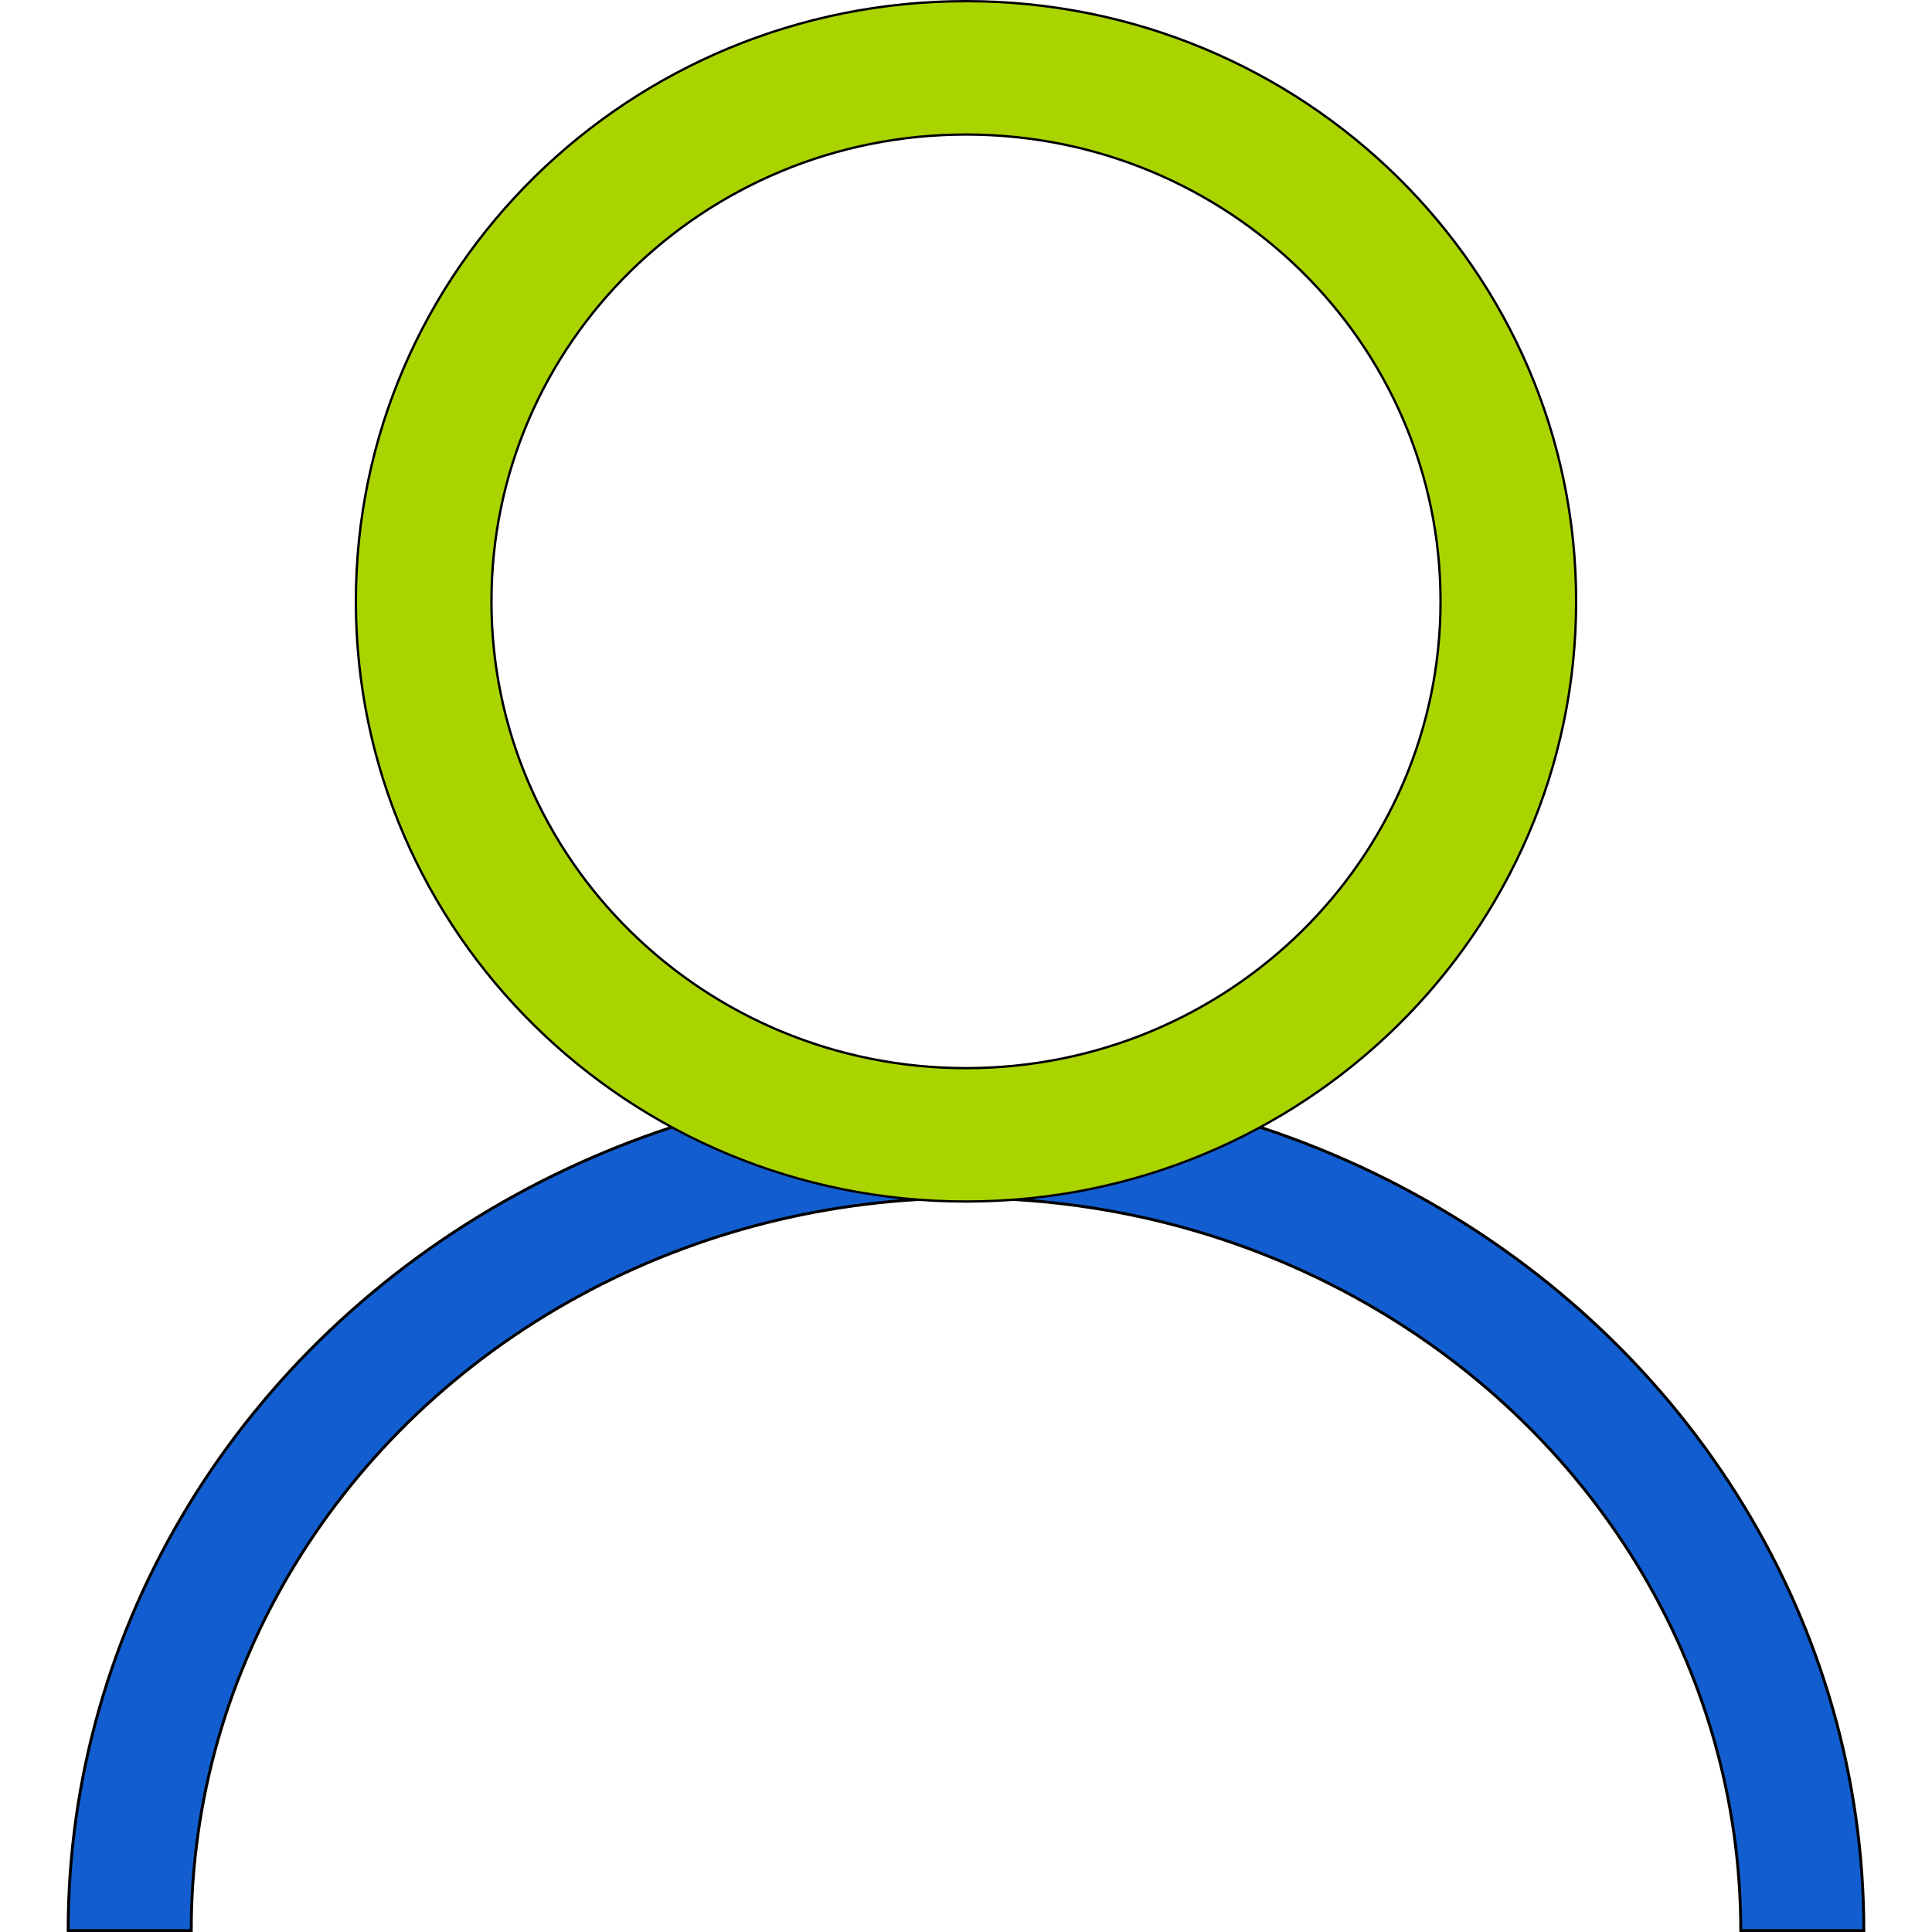
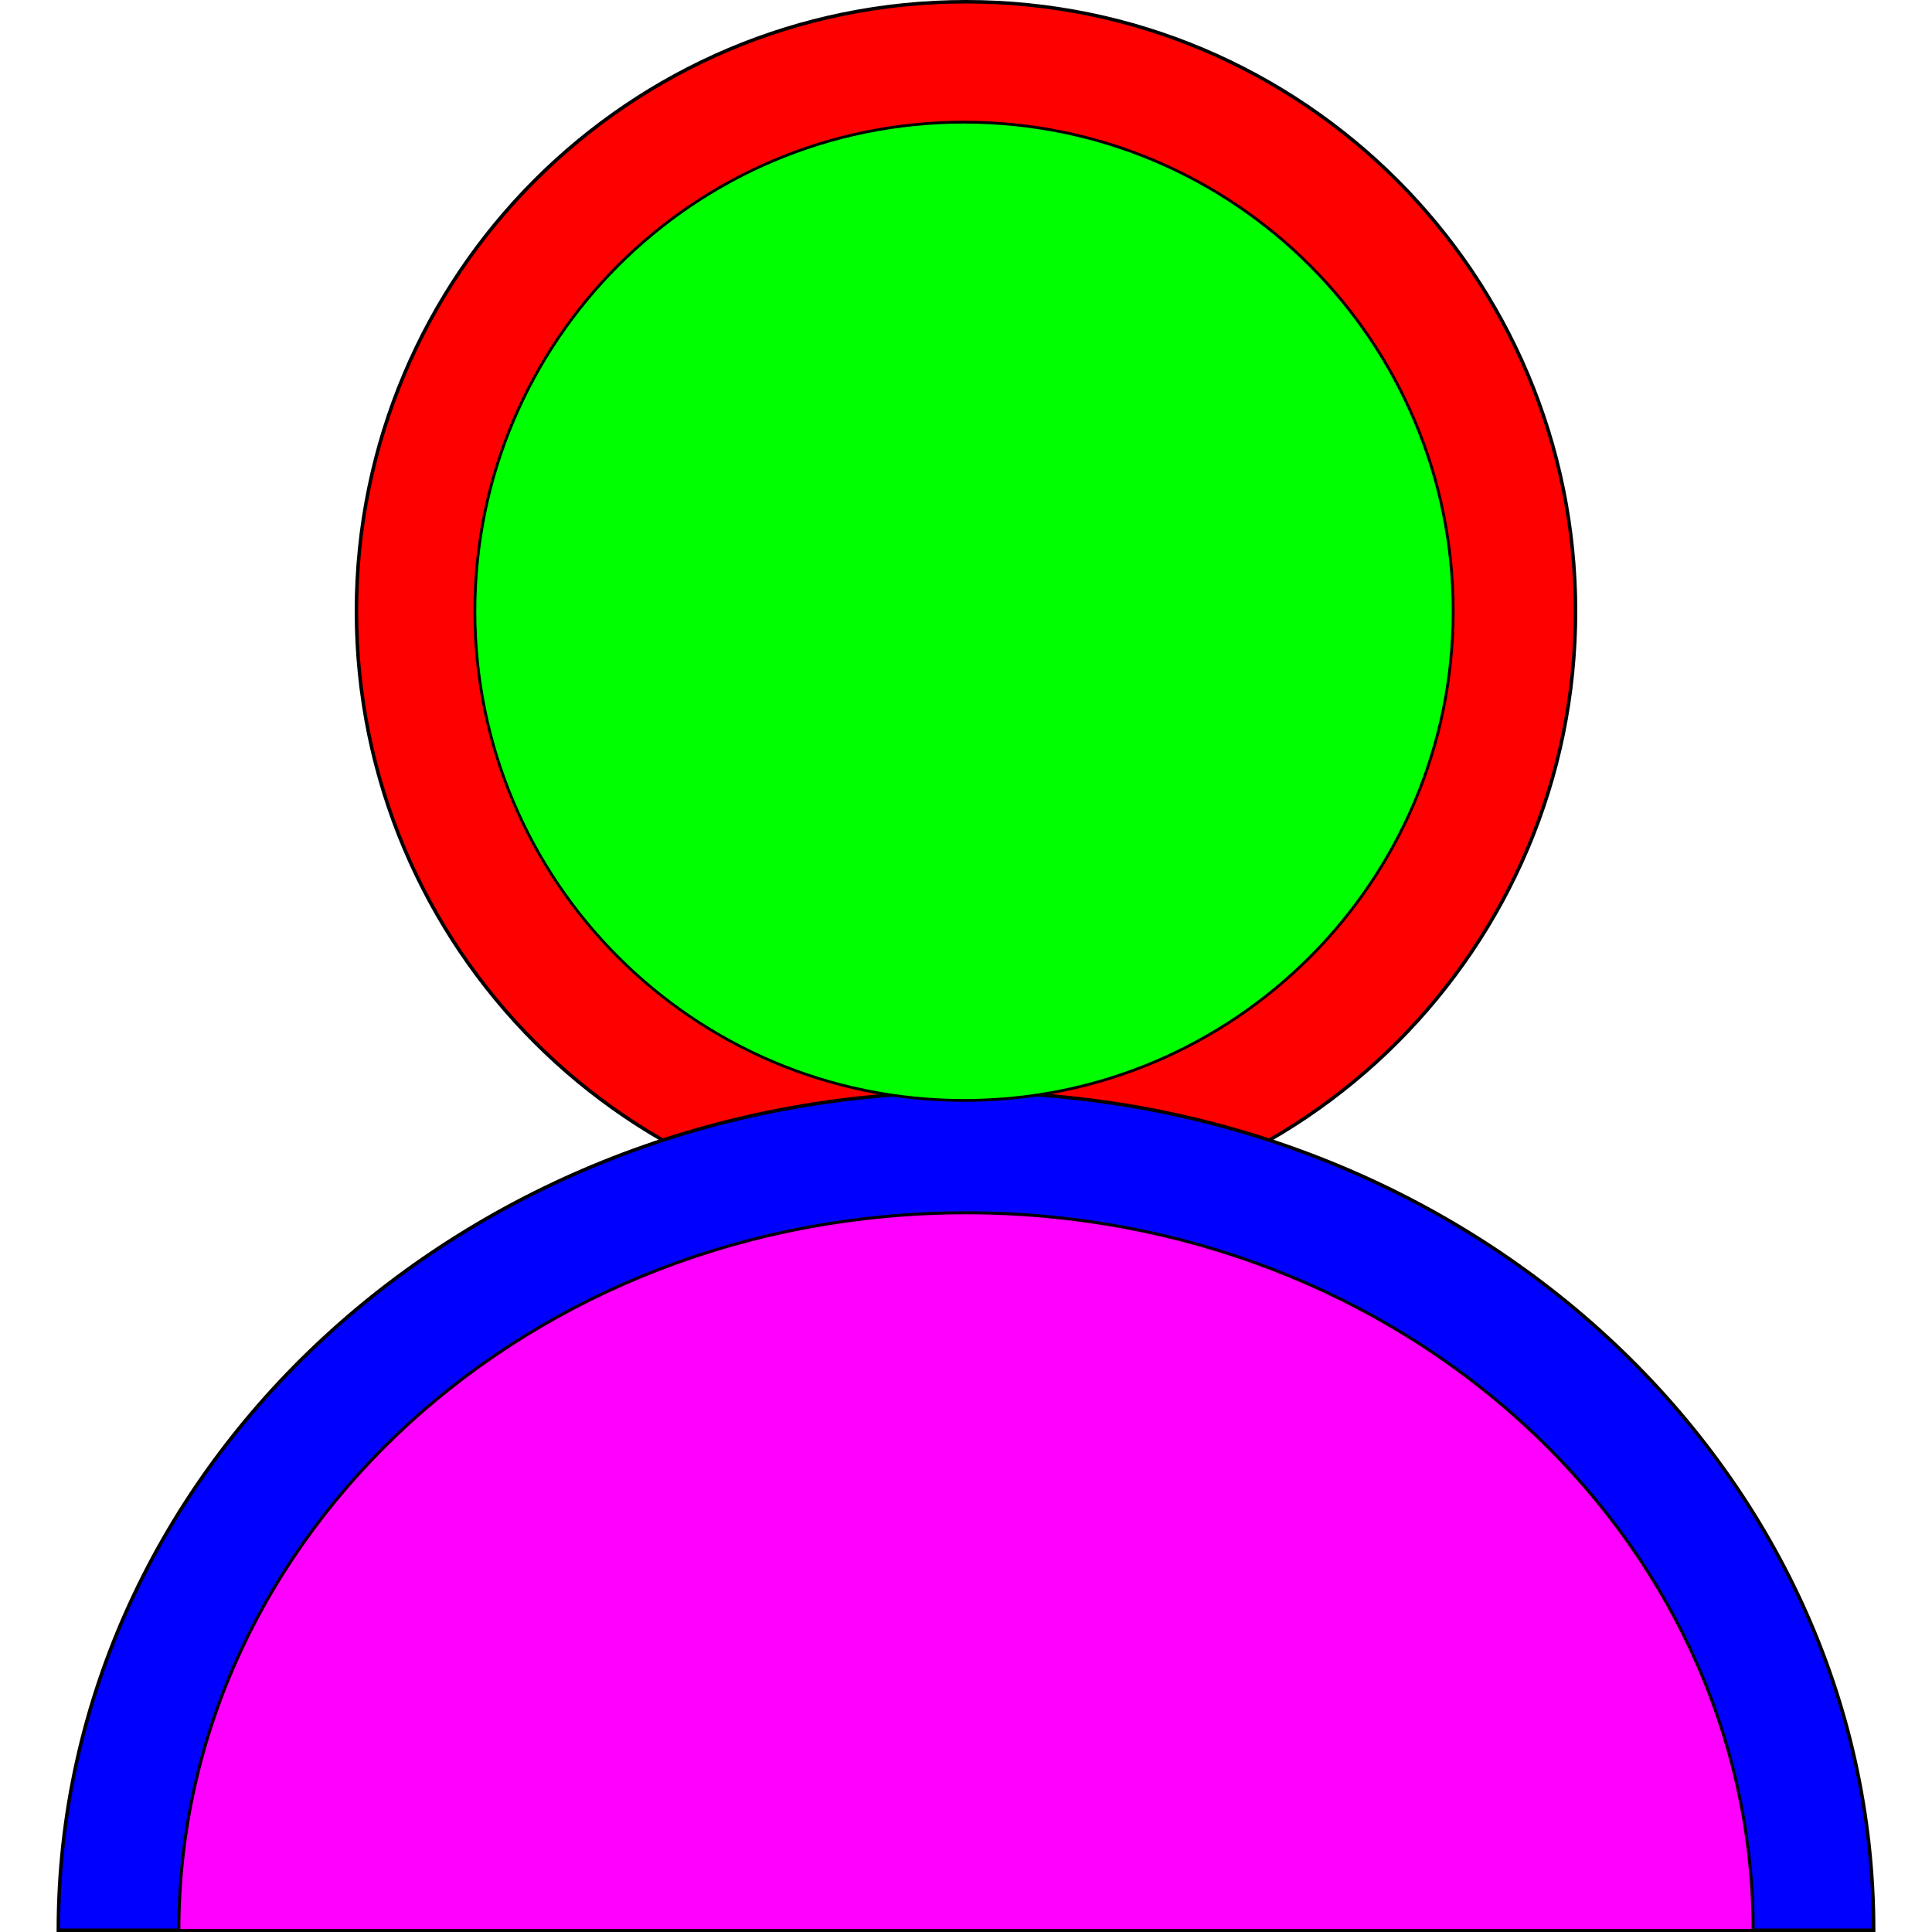
<svg xmlns="http://www.w3.org/2000/svg" id="svg4562" xml:space="preserve" enable-background="new 0 0 1024.00 1024.00" viewBox="0 0 1024.00 1024.00" height="1024" width="1024" version="1.1">
  <defs id="defs4566" />
  <g id="g5743" />
  <g transform="translate(0,-662.4746)" id="g5743-3" />
-   <path style="fill:#125ed0;fill-opacity:1;stroke:#000000;stroke-width:1.541;stroke-opacity:1" d="M 500.772,572.705 A 475.865,450.651 0 0 0 274.067,632.955 475.865,450.651 0 0 0 36.135,1023.229 h 65.223 a 410.648,388.311 0 0 1 205.319,-336.186 410.648,388.311 0 0 1 410.646,0 410.648,388.311 0 0 1 205.323,336.186 h 65.22 A 475.865,450.651 0 0 0 749.933,632.955 475.865,450.651 0 0 0 500.772,572.705 Z" id="path5832" />
-   <path style="fill:#aad400;fill-opacity:1;stroke:#000000;stroke-width:1.237;stroke-opacity:1" d="M 512,0.619 A 323.381,318.105 0 0 0 188.619,318.723 323.381,318.105 0 0 0 512,636.827 323.381,318.105 0 0 0 835.381,318.723 323.381,318.105 0 0 0 512,0.619 Z M 512,71.309 A 251.519,247.415 0 0 1 763.518,318.723 251.519,247.415 0 0 1 512,566.137 251.519,247.415 0 0 1 260.482,318.723 251.519,247.415 0 0 1 512,71.309 Z" id="path5794" />
+   <circle style="fill:#ff0000;fill-opacity:1;stroke:#000000;stroke-width:1.846;stroke-opacity:1" id="path1382" cx="512" cy="324" r="323.077" />
+   <path style="fill:#0000ff;fill-opacity:1;stroke:#000000;stroke-width:1.853;stroke-opacity:1" id="path1384" d="M 30.926,1023.074 A 481.074,444.147 0 0 1 512,578.926 481.074,444.147 0 0 1 993.074,1023.074 l -481.074,0 z" />
+   <circle style="fill:#00ff00;fill-opacity:1;stroke:#000000;stroke-width:1.482;stroke-opacity:1" id="path1382-1" cx="510.948" cy="324" r="259.259" />
+   <path style="fill:#ff00ff;fill-opacity:1;stroke:#000000;stroke-width:1.597;stroke-opacity:1" id="path1384-8" d="M 94.798,1023.202 A 417.202,380.403 0 0 1 512,642.798 417.202,380.403 0 0 1 929.202,1023.202 l -417.202,0 z" />
</svg>
